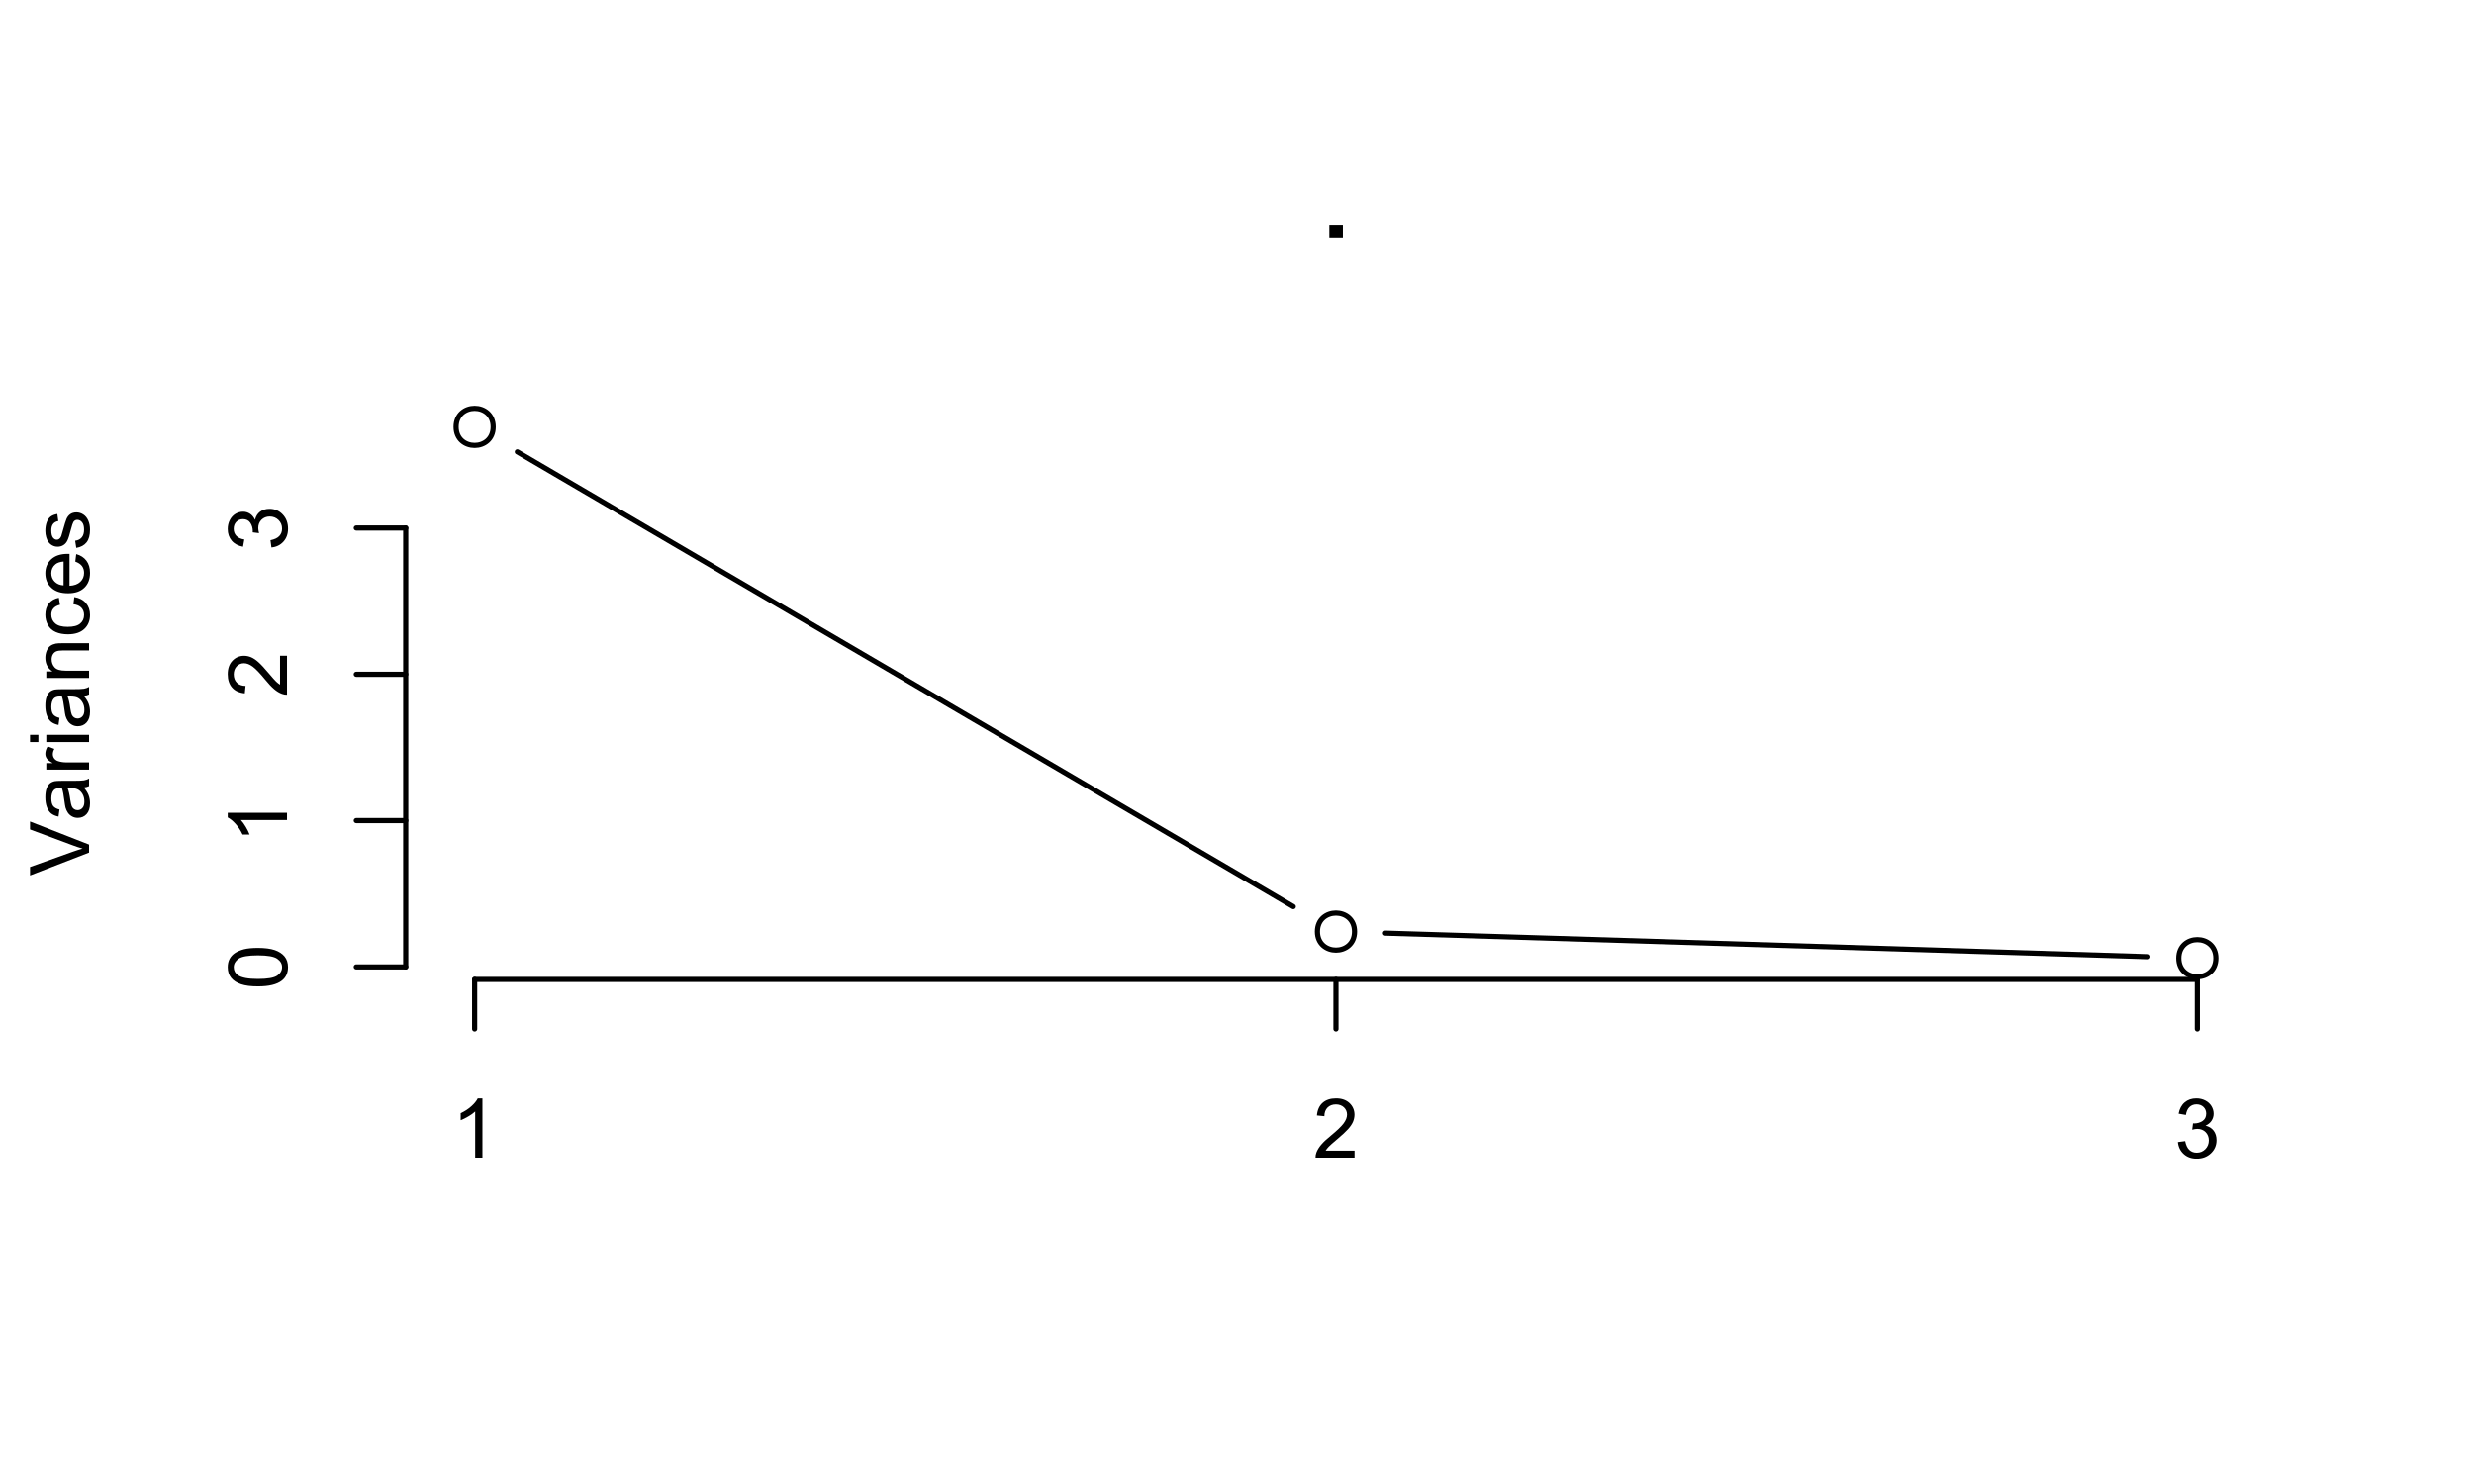
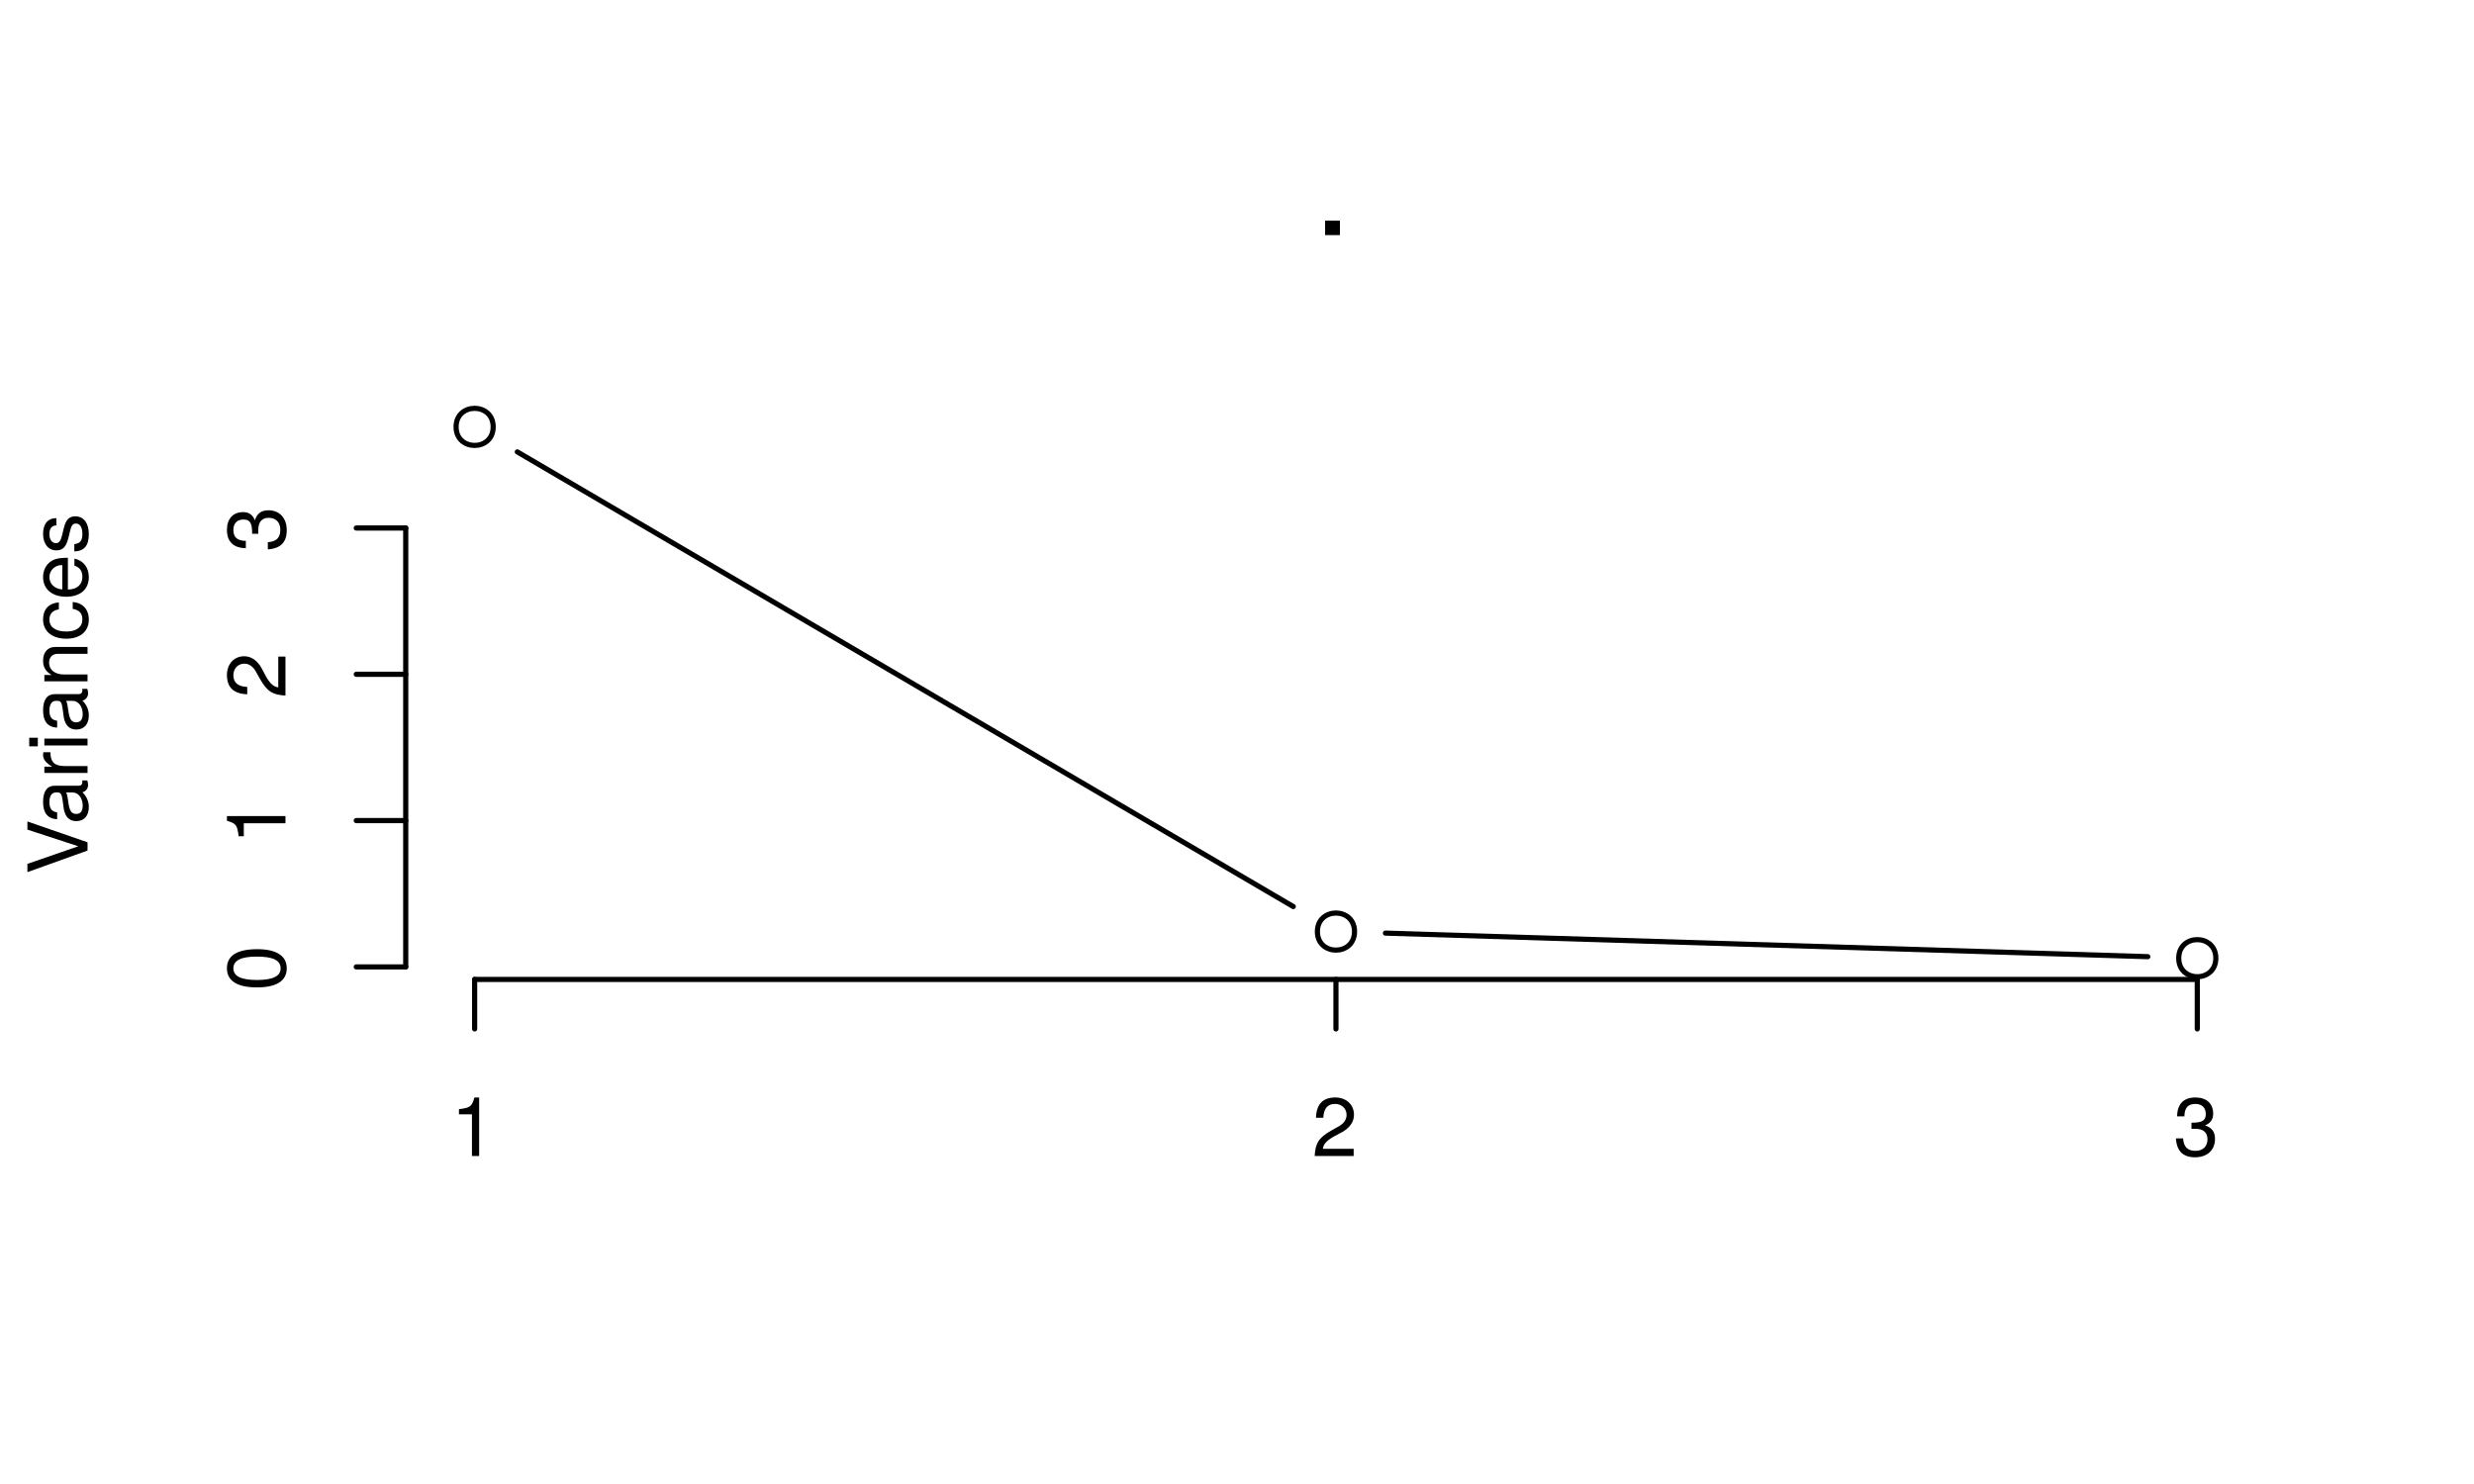
<svg xmlns="http://www.w3.org/2000/svg" xmlns:xlink="http://www.w3.org/1999/xlink" width="360pt" height="216pt" viewBox="0 0 360 216" version="1.1">
  <defs>
    <g>
      <symbol overflow="visible" id="glyph0-0">
-         <path style="stroke:none;" d="M 1.801 0 L 1.801 -9 L 9 -9 L 9 0 Z M 2.023 -0.227 L 8.773 -0.227 L 8.773 -8.773 L 2.023 -8.773 Z M 2.023 -0.227 " />
+         <path style="stroke:none;" d="" />
      </symbol>
      <symbol overflow="visible" id="glyph0-1">
-         <path style="stroke:none;" d="M 1.035 0 L 1.035 -1.977 L 3.008 -1.977 L 3.008 0 Z M 1.035 0 " />
+         <path style="stroke:none;" d="M 3.078 0 L 3.078 -2.109 L 0.922 -2.109 L 0.922 0 Z M 3.078 0 " />
      </symbol>
      <symbol overflow="visible" id="glyph1-0">
-         <path style="stroke:none;" d="M 0 -1.5 L -7.5 -1.5 L -7.5 -7.5 L 0 -7.5 Z M -0.188 -1.688 L -0.188 -7.312 L -7.312 -7.312 L -7.312 -1.688 Z M -0.188 -1.688 " />
+         <path style="stroke:none;" d="" />
      </symbol>
      <symbol overflow="visible" id="glyph1-1">
-         <path style="stroke:none;" d="M 0 -3.383 L -8.59 -0.055 L -8.59 -1.285 L -2.352 -3.516 C -1.844 -3.695 -1.375 -3.844 -0.941 -3.969 C -1.406 -4.094 -1.875 -4.25 -2.348 -4.43 L -8.59 -6.75 L -8.59 -7.91 L 0 -4.547 Z M 0 -3.383 " />
+         <path style="stroke:none;" d="M -8.75 -7.734 L -8.75 -6.547 L -1.344 -4.125 L -8.75 -1.562 L -8.75 -0.359 L 0 -3.5 L 0 -4.703 Z M -8.75 -7.734 " />
      </symbol>
      <symbol overflow="visible" id="glyph1-2">
-         <path style="stroke:none;" d="M -0.766 -4.852 C -0.434 -4.461 -0.199 -4.082 -0.062 -3.723 C 0.074 -3.355 0.141 -2.969 0.141 -2.562 C 0.141 -1.875 -0.023 -1.352 -0.359 -0.984 C -0.688 -0.617 -1.117 -0.434 -1.641 -0.434 C -1.945 -0.434 -2.223 -0.5 -2.473 -0.641 C -2.723 -0.777 -2.926 -0.961 -3.082 -1.188 C -3.234 -1.41 -3.348 -1.664 -3.43 -1.945 C -3.477 -2.152 -3.531 -2.465 -3.586 -2.883 C -3.688 -3.734 -3.809 -4.359 -3.949 -4.766 C -4.09 -4.766 -4.18 -4.77 -4.227 -4.77 C -4.648 -4.77 -4.953 -4.668 -5.133 -4.469 C -5.371 -4.199 -5.488 -3.801 -5.492 -3.27 C -5.488 -2.773 -5.402 -2.406 -5.23 -2.172 C -5.055 -1.934 -4.746 -1.758 -4.305 -1.648 L -4.445 -0.617 C -4.887 -0.707 -5.242 -0.863 -5.516 -1.078 C -5.781 -1.293 -5.992 -1.602 -6.141 -2.012 C -6.289 -2.414 -6.363 -2.887 -6.363 -3.422 C -6.363 -3.953 -6.301 -4.383 -6.176 -4.715 C -6.051 -5.047 -5.891 -5.293 -5.703 -5.449 C -5.512 -5.605 -5.273 -5.715 -4.984 -5.777 C -4.805 -5.809 -4.48 -5.824 -4.016 -5.828 L -2.605 -5.828 C -1.625 -5.824 -1.004 -5.848 -0.746 -5.895 C -0.48 -5.941 -0.234 -6.031 0 -6.164 L 0 -5.062 C -0.219 -4.953 -0.473 -4.883 -0.766 -4.852 Z M -3.121 -4.766 C -2.961 -4.375 -2.828 -3.801 -2.727 -3.039 C -2.66 -2.605 -2.59 -2.301 -2.516 -2.121 C -2.434 -1.941 -2.32 -1.801 -2.172 -1.703 C -2.02 -1.605 -1.852 -1.559 -1.672 -1.559 C -1.387 -1.559 -1.152 -1.664 -0.965 -1.875 C -0.773 -2.086 -0.68 -2.398 -0.684 -2.812 C -0.68 -3.219 -0.77 -3.578 -0.949 -3.895 C -1.129 -4.211 -1.371 -4.445 -1.68 -4.594 C -1.918 -4.707 -2.27 -4.762 -2.734 -4.766 Z M -3.121 -4.766 " />
+         <path style="stroke:none;" d="M -0.031 -6.422 L -0.781 -6.422 C -0.75 -6.312 -0.75 -6.266 -0.75 -6.203 C -0.75 -5.859 -0.938 -5.656 -1.25 -5.656 L -4.75 -5.656 C -5.875 -5.656 -6.469 -4.844 -6.469 -3.297 C -6.469 -1.781 -5.875 -0.844 -4.422 -0.781 L -4.422 -1.781 C -5.203 -1.875 -5.547 -2.328 -5.547 -3.266 C -5.547 -4.156 -5.203 -4.672 -4.609 -4.672 L -4.344 -4.672 C -3.922 -4.672 -3.75 -4.422 -3.641 -3.625 C -3.469 -2.203 -3.422 -1.984 -3.266 -1.609 C -2.969 -0.875 -2.406 -0.5 -1.625 -0.5 C -0.484 -0.5 0.188 -1.297 0.188 -2.562 C 0.188 -3.375 -0.156 -4.156 -0.75 -4.703 C -0.266 -4.812 0.078 -5.25 0.078 -5.734 C 0.078 -5.938 0.062 -6.094 -0.031 -6.422 Z M -2.172 -4.672 C -1.266 -4.672 -0.703 -3.75 -0.703 -2.781 C -0.703 -2 -0.969 -1.547 -1.656 -1.547 C -2.312 -1.547 -2.609 -1.984 -2.766 -3.062 C -2.906 -4.109 -2.953 -4.328 -3.109 -4.672 Z M -2.172 -4.672 " />
      </symbol>
      <symbol overflow="visible" id="glyph1-3">
-         <path style="stroke:none;" d="M 0 -0.781 L -6.223 -0.781 L -6.223 -1.73 L -5.281 -1.73 C -5.719 -1.969 -6.012 -2.191 -6.152 -2.398 C -6.293 -2.602 -6.363 -2.828 -6.363 -3.078 C -6.363 -3.43 -6.25 -3.793 -6.023 -4.16 L -5.047 -3.797 C -5.195 -3.539 -5.273 -3.281 -5.273 -3.023 C -5.273 -2.793 -5.203 -2.586 -5.066 -2.402 C -4.926 -2.219 -4.734 -2.086 -4.488 -2.012 C -4.113 -1.891 -3.703 -1.832 -3.258 -1.836 L 0 -1.836 Z M 0 -0.781 " />
+         <path style="stroke:none;" d="M -5.406 -3.859 L -6.438 -3.859 C -6.453 -3.688 -6.469 -3.594 -6.469 -3.469 C -6.469 -2.812 -6.078 -2.328 -5.141 -1.75 L -6.281 -1.75 L -6.281 -0.844 L 0 -0.844 L 0 -1.844 L -3.266 -1.844 C -4.688 -1.844 -5.391 -2.297 -5.406 -3.859 Z M -5.406 -3.859 " />
      </symbol>
      <symbol overflow="visible" id="glyph1-4">
-         <path style="stroke:none;" d="M -7.375 -0.797 L -8.59 -0.797 L -8.59 -1.852 L -7.375 -1.852 Z M 0 -0.797 L -6.223 -0.797 L -6.223 -1.852 L 0 -1.852 Z M 0 -0.797 " />
+         <path style="stroke:none;" d="M 0 -1.844 L -6.281 -1.844 L -6.281 -0.844 L 0 -0.844 Z M -7.234 -1.969 L -8.484 -1.969 L -8.484 -0.719 L -7.234 -0.719 Z M -7.234 -1.969 " />
      </symbol>
      <symbol overflow="visible" id="glyph1-5">
-         <path style="stroke:none;" d="M 0 -0.789 L -6.223 -0.793 L -6.223 -1.742 L -5.336 -1.742 C -6.02 -2.195 -6.363 -2.855 -6.363 -3.723 C -6.363 -4.09 -6.293 -4.434 -6.16 -4.754 C -6.023 -5.066 -5.848 -5.305 -5.633 -5.461 C -5.41 -5.617 -5.152 -5.727 -4.852 -5.789 C -4.656 -5.828 -4.312 -5.848 -3.824 -5.848 L 0 -5.848 L 0 -4.793 L -3.785 -4.793 C -4.215 -4.793 -4.535 -4.75 -4.75 -4.668 C -4.961 -4.586 -5.129 -4.441 -5.258 -4.234 C -5.383 -4.023 -5.449 -3.777 -5.449 -3.5 C -5.449 -3.047 -5.305 -2.66 -5.02 -2.336 C -4.734 -2.008 -4.195 -1.844 -3.398 -1.848 L 0 -1.844 Z M 0 -0.789 " />
+         <path style="stroke:none;" d="M 0 -5.844 L -4.75 -5.844 C -5.797 -5.844 -6.469 -5.062 -6.469 -3.859 C -6.469 -2.922 -6.109 -2.312 -5.234 -1.766 L -6.281 -1.766 L -6.281 -0.844 L 0 -0.844 L 0 -1.844 L -3.469 -1.844 C -4.75 -1.844 -5.594 -2.531 -5.594 -3.547 C -5.594 -4.344 -5.109 -4.844 -4.359 -4.844 L 0 -4.844 Z M 0 -5.844 " />
      </symbol>
      <symbol overflow="visible" id="glyph1-6">
-         <path style="stroke:none;" d="M -2.277 -4.852 L -2.145 -5.891 C -1.426 -5.773 -0.863 -5.484 -0.465 -5.02 C -0.059 -4.551 0.141 -3.977 0.141 -3.297 C 0.141 -2.445 -0.137 -1.762 -0.695 -1.246 C -1.25 -0.727 -2.047 -0.469 -3.086 -0.469 C -3.754 -0.469 -4.344 -0.578 -4.852 -0.801 C -5.355 -1.023 -5.73 -1.363 -5.984 -1.82 C -6.234 -2.273 -6.363 -2.77 -6.363 -3.305 C -6.363 -3.98 -6.191 -4.531 -5.848 -4.965 C -5.504 -5.391 -5.02 -5.668 -4.395 -5.789 L -4.234 -4.766 C -4.652 -4.664 -4.969 -4.492 -5.18 -4.246 C -5.391 -3.996 -5.496 -3.695 -5.496 -3.348 C -5.496 -2.812 -5.305 -2.383 -4.922 -2.051 C -4.539 -1.719 -3.938 -1.551 -3.117 -1.555 C -2.281 -1.551 -1.672 -1.711 -1.293 -2.035 C -0.914 -2.352 -0.727 -2.77 -0.727 -3.289 C -0.727 -3.695 -0.852 -4.043 -1.105 -4.324 C -1.359 -4.602 -1.75 -4.777 -2.277 -4.852 Z M -2.277 -4.852 " />
+         <path style="stroke:none;" d="M -2.156 -5.719 L -2.156 -4.719 C -1.156 -4.547 -0.75 -4.031 -0.75 -3.188 C -0.75 -2.078 -1.594 -1.422 -3.078 -1.422 C -4.656 -1.422 -5.547 -2.062 -5.547 -3.156 C -5.547 -4 -5.047 -4.531 -4.172 -4.641 L -4.172 -5.656 C -5.719 -5.531 -6.469 -4.578 -6.469 -3.172 C -6.469 -1.469 -5.172 -0.375 -3.078 -0.375 C -1.062 -0.375 0.188 -1.453 0.188 -3.156 C 0.188 -4.656 -0.719 -5.609 -2.156 -5.719 Z M -2.156 -5.719 " />
      </symbol>
      <symbol overflow="visible" id="glyph1-7">
-         <path style="stroke:none;" d="M -2.004 -5.051 L -1.867 -6.141 C -1.23 -5.969 -0.738 -5.648 -0.387 -5.184 C -0.035 -4.719 0.141 -4.125 0.141 -3.406 C 0.141 -2.492 -0.137 -1.77 -0.699 -1.238 C -1.254 -0.703 -2.043 -0.438 -3.059 -0.441 C -4.105 -0.438 -4.918 -0.707 -5.496 -1.25 C -6.074 -1.785 -6.363 -2.484 -6.363 -3.348 C -6.363 -4.176 -6.078 -4.855 -5.512 -5.383 C -4.945 -5.91 -4.148 -6.176 -3.121 -6.176 C -3.055 -6.176 -2.961 -6.172 -2.84 -6.172 L -2.844 -1.531 C -2.156 -1.566 -1.633 -1.762 -1.27 -2.109 C -0.906 -2.457 -0.727 -2.891 -0.727 -3.41 C -0.727 -3.797 -0.828 -4.125 -1.031 -4.402 C -1.234 -4.672 -1.559 -4.891 -2.004 -5.051 Z M -3.711 -1.59 L -3.707 -5.062 C -4.227 -5.016 -4.621 -4.883 -4.887 -4.664 C -5.293 -4.328 -5.496 -3.891 -5.496 -3.359 C -5.496 -2.871 -5.332 -2.465 -5.008 -2.137 C -4.684 -1.805 -4.25 -1.621 -3.711 -1.59 Z M -3.711 -1.59 " />
+         <path style="stroke:none;" d="M -2.859 -6.156 C -3.766 -6.156 -4.344 -6.078 -4.812 -5.906 C -5.844 -5.5 -6.469 -4.531 -6.469 -3.359 C -6.469 -1.609 -5.172 -0.484 -3.109 -0.484 C -1.047 -0.484 0.188 -1.578 0.188 -3.344 C 0.188 -4.781 -0.641 -5.766 -1.906 -6.031 L -1.906 -5.016 C -1.078 -4.734 -0.75 -4.172 -0.75 -3.375 C -0.75 -2.328 -1.422 -1.547 -2.859 -1.531 Z M -3.75 -5.094 C -3.75 -5.094 -3.703 -5.094 -3.672 -5.078 L -3.672 -1.547 C -4.781 -1.625 -5.547 -2.344 -5.547 -3.344 C -5.547 -4.328 -4.734 -5.094 -3.75 -5.094 Z M -3.75 -5.094 " />
      </symbol>
      <symbol overflow="visible" id="glyph1-8">
-         <path style="stroke:none;" d="M -1.859 -0.371 L -2.023 -1.414 C -1.602 -1.469 -1.281 -1.633 -1.059 -1.902 C -0.836 -2.168 -0.727 -2.543 -0.727 -3.023 C -0.727 -3.508 -0.824 -3.867 -1.02 -4.102 C -1.215 -4.336 -1.445 -4.453 -1.715 -4.453 C -1.953 -4.453 -2.141 -4.348 -2.277 -4.141 C -2.367 -3.996 -2.488 -3.637 -2.637 -3.062 C -2.832 -2.289 -3 -1.754 -3.145 -1.457 C -3.285 -1.156 -3.48 -0.93 -3.734 -0.777 C -3.984 -0.621 -4.266 -0.543 -4.57 -0.547 C -4.844 -0.543 -5.098 -0.605 -5.34 -0.734 C -5.574 -0.859 -5.773 -1.035 -5.93 -1.254 C -6.047 -1.418 -6.148 -1.641 -6.234 -1.926 C -6.32 -2.207 -6.363 -2.512 -6.363 -2.836 C -6.363 -3.324 -6.293 -3.75 -6.152 -4.121 C -6.012 -4.488 -5.82 -4.762 -5.578 -4.938 C -5.336 -5.113 -5.016 -5.234 -4.617 -5.305 L -4.477 -4.273 C -4.797 -4.223 -5.047 -4.086 -5.227 -3.863 C -5.406 -3.637 -5.496 -3.32 -5.496 -2.914 C -5.496 -2.426 -5.414 -2.082 -5.254 -1.875 C -5.094 -1.668 -4.906 -1.562 -4.695 -1.566 C -4.555 -1.562 -4.434 -1.605 -4.324 -1.695 C -4.211 -1.777 -4.117 -1.914 -4.043 -2.098 C -4.004 -2.203 -3.914 -2.512 -3.773 -3.031 C -3.57 -3.773 -3.406 -4.293 -3.281 -4.59 C -3.156 -4.879 -2.973 -5.113 -2.73 -5.285 C -2.488 -5.453 -2.188 -5.535 -1.828 -5.539 C -1.477 -5.535 -1.145 -5.434 -0.832 -5.23 C -0.52 -5.023 -0.277 -4.727 -0.113 -4.34 C 0.059 -3.953 0.141 -3.516 0.141 -3.031 C 0.141 -2.219 -0.027 -1.602 -0.363 -1.18 C -0.699 -0.754 -1.195 -0.484 -1.859 -0.371 Z M -1.859 -0.371 " />
+         <path style="stroke:none;" d="M -1.766 -5.516 C -2.703 -5.516 -3.172 -4.984 -3.469 -3.734 L -3.703 -2.766 C -3.891 -1.953 -4.156 -1.609 -4.594 -1.609 C -5.172 -1.609 -5.547 -2.125 -5.547 -2.938 C -5.547 -3.75 -5.203 -4.172 -4.531 -4.203 L -4.531 -5.25 C -5.766 -5.25 -6.469 -4.422 -6.469 -2.969 C -6.469 -1.516 -5.719 -0.562 -4.547 -0.562 C -3.562 -0.562 -3.094 -1.062 -2.734 -2.562 L -2.516 -3.484 C -2.344 -4.188 -2.141 -4.469 -1.688 -4.469 C -1.094 -4.469 -0.75 -3.875 -0.75 -3 C -0.75 -2.094 -0.953 -1.594 -1.922 -1.469 L -1.922 -0.406 C -0.469 -0.453 0.188 -1.266 0.188 -2.922 C 0.188 -4.5 -0.547 -5.516 -1.766 -5.516 Z M -1.766 -5.516 " />
      </symbol>
      <symbol overflow="visible" id="glyph1-9">
-         <path style="stroke:none;" d="M -4.234 -0.5 C -5.246 -0.496 -6.062 -0.602 -6.688 -0.812 C -7.305 -1.02 -7.785 -1.328 -8.121 -1.742 C -8.457 -2.152 -8.625 -2.672 -8.625 -3.301 C -8.625 -3.758 -8.531 -4.164 -8.348 -4.512 C -8.16 -4.859 -7.891 -5.145 -7.543 -5.371 C -7.191 -5.594 -6.766 -5.773 -6.266 -5.906 C -5.762 -6.035 -5.086 -6.098 -4.234 -6.102 C -3.223 -6.098 -2.41 -5.996 -1.793 -5.789 C -1.176 -5.578 -0.695 -5.266 -0.359 -4.859 C -0.02 -4.445 0.145 -3.926 0.148 -3.297 C 0.145 -2.465 -0.148 -1.816 -0.742 -1.348 C -1.457 -0.781 -2.621 -0.496 -4.234 -0.5 Z M -4.234 -1.582 C -2.824 -1.582 -1.887 -1.746 -1.418 -2.074 C -0.949 -2.402 -0.715 -2.809 -0.719 -3.297 C -0.715 -3.777 -0.949 -4.184 -1.422 -4.52 C -1.887 -4.848 -2.824 -5.016 -4.234 -5.016 C -5.648 -5.016 -6.59 -4.848 -7.055 -4.52 C -7.516 -4.188 -7.746 -3.777 -7.75 -3.289 C -7.746 -2.801 -7.543 -2.414 -7.137 -2.129 C -6.613 -1.762 -5.645 -1.582 -4.234 -1.582 Z M -4.234 -1.582 " />
+         <path style="stroke:none;" d="M -4.094 -6.078 C -7.047 -6.078 -8.516 -5.141 -8.516 -3.297 C -8.516 -1.469 -7.016 -0.516 -4.156 -0.516 C -1.297 -0.516 0.188 -1.469 0.188 -3.297 C 0.188 -5.094 -1.297 -6.078 -4.094 -6.078 Z M -4.188 -5 C -1.781 -5 -0.703 -4.453 -0.703 -3.281 C -0.703 -2.156 -1.828 -1.594 -4.156 -1.594 C -6.484 -1.594 -7.578 -2.156 -7.578 -3.297 C -7.578 -4.438 -6.469 -5 -4.188 -5 Z M -4.188 -5 " />
      </symbol>
      <symbol overflow="visible" id="glyph1-10">
-         <path style="stroke:none;" d="M 0 -4.469 L 0 -3.414 L -6.719 -3.418 C -6.477 -3.16 -6.234 -2.828 -5.996 -2.418 C -5.75 -2.004 -5.57 -1.633 -5.449 -1.309 L -6.469 -1.309 C -6.742 -1.895 -7.078 -2.41 -7.477 -2.852 C -7.871 -3.293 -8.254 -3.605 -8.625 -3.793 L -8.625 -4.473 Z M 0 -4.469 " />
+         <path style="stroke:none;" d="M 0 -4.156 L -8.516 -4.156 L -8.516 -3.469 C -7.203 -3.094 -7.016 -2.859 -6.812 -1.219 L -6.062 -1.219 L -6.062 -3.109 L 0 -3.109 Z M 0 -4.156 " />
      </symbol>
      <symbol overflow="visible" id="glyph1-11">
-         <path style="stroke:none;" d="M -1.012 -6.039 L 0 -6.039 L 0 -0.363 C -0.254 -0.355 -0.496 -0.395 -0.734 -0.488 C -1.117 -0.629 -1.5 -0.859 -1.875 -1.18 C -2.25 -1.496 -2.684 -1.957 -3.176 -2.562 C -3.941 -3.492 -4.547 -4.125 -4.992 -4.453 C -5.438 -4.781 -5.859 -4.945 -6.266 -4.945 C -6.68 -4.945 -7.031 -4.793 -7.32 -4.496 C -7.602 -4.195 -7.746 -3.809 -7.75 -3.328 C -7.746 -2.82 -7.594 -2.414 -7.293 -2.109 C -6.984 -1.805 -6.562 -1.648 -6.031 -1.648 L -6.141 -0.562 C -6.945 -0.637 -7.559 -0.914 -7.988 -1.402 C -8.41 -1.883 -8.625 -2.535 -8.625 -3.352 C -8.625 -4.176 -8.395 -4.828 -7.938 -5.309 C -7.48 -5.789 -6.914 -6.027 -6.242 -6.031 C -5.895 -6.027 -5.559 -5.957 -5.227 -5.82 C -4.891 -5.676 -4.539 -5.441 -4.176 -5.117 C -3.805 -4.789 -3.301 -4.25 -2.664 -3.492 C -2.129 -2.859 -1.77 -2.453 -1.582 -2.273 C -1.395 -2.094 -1.203 -1.945 -1.012 -1.828 Z M -1.012 -6.039 " />
+         <path style="stroke:none;" d="M -6.016 -6.125 C -7.453 -6.125 -8.516 -5.016 -8.516 -3.406 C -8.516 -1.672 -7.625 -0.656 -5.562 -0.594 L -5.562 -1.656 C -6.984 -1.734 -7.578 -2.328 -7.578 -3.375 C -7.578 -4.328 -6.906 -5.047 -5.984 -5.047 C -5.312 -5.047 -4.734 -4.656 -4.312 -3.906 L -3.688 -2.797 C -2.672 -1.016 -1.875 -0.5 0 -0.406 L 0 -6.078 L -1.047 -6.078 L -1.047 -1.594 C -1.734 -1.703 -2.188 -2.094 -2.797 -3.125 L -3.438 -4.328 C -4.078 -5.516 -4.969 -6.125 -6.016 -6.125 Z M -6.016 -6.125 " />
      </symbol>
      <symbol overflow="visible" id="glyph1-12">
-         <path style="stroke:none;" d="M -2.266 -0.504 L -2.406 -1.559 C -1.809 -1.68 -1.379 -1.883 -1.113 -2.176 C -0.848 -2.465 -0.715 -2.82 -0.719 -3.242 C -0.715 -3.734 -0.887 -4.152 -1.234 -4.496 C -1.574 -4.832 -2 -5.004 -2.512 -5.008 C -2.992 -5.004 -3.391 -4.848 -3.711 -4.535 C -4.023 -4.219 -4.184 -3.816 -4.184 -3.328 C -4.184 -3.129 -4.145 -2.879 -4.066 -2.586 L -4.992 -2.703 C -4.984 -2.77 -4.98 -2.828 -4.98 -2.871 C -4.98 -3.32 -5.098 -3.723 -5.332 -4.086 C -5.566 -4.441 -5.926 -4.621 -6.414 -4.625 C -6.801 -4.621 -7.121 -4.492 -7.375 -4.23 C -7.629 -3.969 -7.758 -3.629 -7.758 -3.219 C -7.758 -2.805 -7.629 -2.465 -7.371 -2.191 C -7.113 -1.918 -6.727 -1.742 -6.211 -1.664 L -6.398 -0.609 C -7.105 -0.738 -7.652 -1.031 -8.043 -1.488 C -8.43 -1.945 -8.625 -2.512 -8.625 -3.195 C -8.625 -3.66 -8.523 -4.094 -8.324 -4.488 C -8.121 -4.883 -7.848 -5.184 -7.5 -5.395 C -7.148 -5.602 -6.777 -5.707 -6.391 -5.707 C -6.02 -5.707 -5.684 -5.605 -5.379 -5.406 C -5.074 -5.207 -4.832 -4.914 -4.652 -4.523 C -4.535 -5.031 -4.289 -5.426 -3.922 -5.707 C -3.547 -5.988 -3.086 -6.129 -2.535 -6.129 C -1.781 -6.129 -1.145 -5.855 -0.629 -5.309 C -0.105 -4.762 0.152 -4.07 0.152 -3.234 C 0.152 -2.477 -0.07 -1.848 -0.52 -1.355 C -0.969 -0.855 -1.551 -0.574 -2.266 -0.504 Z M -2.266 -0.504 " />
+         <path style="stroke:none;" d="M -2.469 -6.078 C -3.5 -6.078 -4.109 -5.656 -4.453 -4.625 C -4.766 -5.422 -5.312 -5.812 -6.172 -5.812 C -7.625 -5.812 -8.516 -4.844 -8.516 -3.234 C -8.516 -1.516 -7.578 -0.594 -5.766 -0.562 L -5.766 -1.625 C -7.016 -1.641 -7.578 -2.156 -7.578 -3.234 C -7.578 -4.172 -7.031 -4.734 -6.125 -4.734 C -5.219 -4.734 -4.844 -4.344 -4.844 -2.656 L -3.953 -2.656 L -3.953 -3.234 C -3.953 -4.391 -3.406 -4.984 -2.453 -4.984 C -1.391 -4.984 -0.75 -4.328 -0.75 -3.234 C -0.75 -2.078 -1.328 -1.516 -2.562 -1.438 L -2.562 -0.391 C -0.672 -0.516 0.188 -1.453 0.188 -3.188 C 0.188 -4.938 -0.859 -6.078 -2.469 -6.078 Z M -2.469 -6.078 " />
      </symbol>
      <symbol overflow="visible" id="glyph2-0">
-         <path style="stroke:none;" d="M 1.5 0 L 1.5 -7.5 L 7.5 -7.5 L 7.5 0 Z M 1.688 -0.188 L 7.312 -0.188 L 7.312 -7.312 L 1.688 -7.312 Z M 1.688 -0.188 " />
+         <path style="stroke:none;" d="" />
      </symbol>
      <symbol overflow="visible" id="glyph2-1">
-         <path style="stroke:none;" d="M 4.469 0 L 3.414 0 L 3.414 -6.719 C 3.16 -6.477 2.828 -6.234 2.414 -5.996 C 2 -5.75 1.629 -5.57 1.305 -5.449 L 1.305 -6.469 C 1.895 -6.742 2.41 -7.078 2.852 -7.477 C 3.293 -7.871 3.605 -8.254 3.789 -8.625 L 4.469 -8.625 Z M 4.469 0 " />
+         <path style="stroke:none;" d="M 4.156 0 L 4.156 -8.516 L 3.469 -8.516 C 3.094 -7.203 2.859 -7.016 1.219 -6.812 L 1.219 -6.062 L 3.109 -6.062 L 3.109 0 Z M 4.156 0 " />
      </symbol>
      <symbol overflow="visible" id="glyph2-2">
-         <path style="stroke:none;" d="M 6.039 -1.016 L 6.039 0 L 0.363 0 C 0.355 -0.254 0.395 -0.496 0.484 -0.734 C 0.629 -1.117 0.859 -1.5 1.18 -1.875 C 1.492 -2.25 1.953 -2.684 2.562 -3.176 C 3.492 -3.941 4.125 -4.547 4.453 -4.992 C 4.781 -5.438 4.945 -5.859 4.945 -6.266 C 4.945 -6.68 4.793 -7.031 4.496 -7.32 C 4.191 -7.602 3.805 -7.746 3.328 -7.75 C 2.82 -7.746 2.414 -7.594 2.109 -7.293 C 1.805 -6.984 1.648 -6.562 1.648 -6.031 L 0.562 -6.141 C 0.633 -6.945 0.91 -7.559 1.398 -7.988 C 1.879 -8.41 2.531 -8.625 3.352 -8.625 C 4.172 -8.625 4.824 -8.395 5.309 -7.938 C 5.789 -7.48 6.027 -6.914 6.031 -6.242 C 6.027 -5.895 5.957 -5.559 5.82 -5.227 C 5.676 -4.891 5.441 -4.539 5.117 -4.176 C 4.789 -3.805 4.25 -3.301 3.492 -2.664 C 2.859 -2.129 2.453 -1.77 2.273 -1.582 C 2.094 -1.395 1.945 -1.203 1.828 -1.016 Z M 6.039 -1.016 " />
+         <path style="stroke:none;" d="M 6.125 -6.016 C 6.125 -7.453 5.016 -8.516 3.406 -8.516 C 1.672 -8.516 0.656 -7.625 0.594 -5.562 L 1.656 -5.562 C 1.734 -6.984 2.328 -7.578 3.375 -7.578 C 4.328 -7.578 5.047 -6.906 5.047 -5.984 C 5.047 -5.312 4.656 -4.734 3.906 -4.312 L 2.797 -3.688 C 1.016 -2.672 0.5 -1.875 0.406 0 L 6.078 0 L 6.078 -1.047 L 1.594 -1.047 C 1.703 -1.734 2.094 -2.188 3.125 -2.797 L 4.328 -3.438 C 5.516 -4.078 6.125 -4.969 6.125 -6.016 Z M 6.125 -6.016 " />
      </symbol>
      <symbol overflow="visible" id="glyph2-3">
-         <path style="stroke:none;" d="M 0.504 -2.266 L 1.559 -2.406 C 1.68 -1.809 1.883 -1.379 2.176 -1.113 C 2.465 -0.848 2.82 -0.715 3.242 -0.719 C 3.734 -0.715 4.152 -0.887 4.496 -1.234 C 4.832 -1.574 5.004 -2 5.008 -2.516 C 5.004 -2.996 4.848 -3.395 4.535 -3.711 C 4.219 -4.023 3.816 -4.184 3.328 -4.184 C 3.129 -4.184 2.879 -4.145 2.586 -4.066 L 2.703 -4.992 C 2.766 -4.984 2.824 -4.98 2.871 -4.98 C 3.32 -4.98 3.723 -5.098 4.086 -5.332 C 4.441 -5.566 4.621 -5.926 4.625 -6.414 C 4.621 -6.801 4.492 -7.121 4.23 -7.375 C 3.965 -7.629 3.625 -7.758 3.219 -7.758 C 2.805 -7.758 2.465 -7.629 2.191 -7.371 C 1.918 -7.113 1.742 -6.727 1.664 -6.211 L 0.609 -6.398 C 0.738 -7.105 1.031 -7.652 1.488 -8.043 C 1.941 -8.43 2.508 -8.625 3.195 -8.625 C 3.66 -8.625 4.094 -8.523 4.488 -8.324 C 4.879 -8.121 5.18 -7.848 5.391 -7.5 C 5.602 -7.148 5.707 -6.777 5.707 -6.391 C 5.707 -6.02 5.605 -5.684 5.406 -5.379 C 5.207 -5.074 4.914 -4.832 4.523 -4.652 C 5.031 -4.535 5.426 -4.289 5.707 -3.922 C 5.988 -3.547 6.129 -3.086 6.129 -2.539 C 6.129 -1.785 5.855 -1.148 5.309 -0.629 C 4.762 -0.105 4.07 0.152 3.234 0.152 C 2.477 0.152 1.848 -0.07 1.355 -0.52 C 0.855 -0.969 0.574 -1.551 0.504 -2.266 Z M 0.504 -2.266 " />
+         <path style="stroke:none;" d="M 6.078 -2.469 C 6.078 -3.5 5.656 -4.109 4.625 -4.453 C 5.422 -4.766 5.812 -5.312 5.812 -6.172 C 5.812 -7.625 4.844 -8.516 3.234 -8.516 C 1.516 -8.516 0.594 -7.578 0.562 -5.766 L 1.625 -5.766 C 1.641 -7.016 2.156 -7.578 3.234 -7.578 C 4.172 -7.578 4.734 -7.031 4.734 -6.125 C 4.734 -5.219 4.344 -4.844 2.656 -4.844 L 2.656 -3.953 L 3.234 -3.953 C 4.391 -3.953 4.984 -3.406 4.984 -2.453 C 4.984 -1.391 4.328 -0.75 3.234 -0.75 C 2.078 -0.75 1.516 -1.328 1.438 -2.562 L 0.391 -2.562 C 0.516 -0.672 1.453 0.188 3.188 0.188 C 4.938 0.188 6.078 -0.859 6.078 -2.469 Z M 6.078 -2.469 " />
      </symbol>
    </g>
    <clipPath id="clip1">
      <path d="M 65 59.039 L 73 59.039 L 73 66 L 65 66 Z M 65 59.039 " />
    </clipPath>
  </defs>
-   <g id="surface6">
+   <g id="surface598">
    <rect x="0" y="0" width="360" height="216" style="fill:rgb(100%,100%,100%);fill-opacity:1;stroke:none;" />
    <path style="fill:none;stroke-width:0.75;stroke-linecap:round;stroke-linejoin:round;stroke:rgb(0%,0%,0%);stroke-opacity:1;stroke-miterlimit:10;" d="M 75.277 65.773 L 188.188 131.953 " />
    <path style="fill:none;stroke-width:0.75;stroke-linecap:round;stroke-linejoin:round;stroke:rgb(0%,0%,0%);stroke-opacity:1;stroke-miterlimit:10;" d="M 201.598 135.816 L 312.535 139.246 " />
    <g clip-path="url(#clip1)" clip-rule="nonzero">
      <path style="fill:none;stroke-width:0.75;stroke-linecap:round;stroke-linejoin:round;stroke:rgb(0%,0%,0%);stroke-opacity:1;stroke-miterlimit:10;" d="M 71.766 62.133 C 71.766 65.734 66.367 65.734 66.367 62.133 C 66.367 58.535 71.766 58.535 71.766 62.133 " />
    </g>
    <path style="fill:none;stroke-width:0.75;stroke-linecap:round;stroke-linejoin:round;stroke:rgb(0%,0%,0%);stroke-opacity:1;stroke-miterlimit:10;" d="M 197.102 135.594 C 197.102 139.191 191.699 139.191 191.699 135.594 C 191.699 131.992 197.102 131.992 197.102 135.594 " />
    <path style="fill:none;stroke-width:0.75;stroke-linecap:round;stroke-linejoin:round;stroke:rgb(0%,0%,0%);stroke-opacity:1;stroke-miterlimit:10;" d="M 322.434 139.465 C 322.434 143.066 317.035 143.066 317.035 139.465 C 317.035 135.867 322.434 135.867 322.434 139.465 " />
    <g style="fill:rgb(0%,0%,0%);fill-opacity:1;">
-       <use xlink:href="#glyph0-1" x="192.398" y="34.676" />
+       <use xlink:href="#glyph0-1" x="191.898" y="34.219" />
    </g>
    <g style="fill:rgb(0%,0%,0%);fill-opacity:1;">
-       <use xlink:href="#glyph1-1" x="12.961" y="127.48" />
-       <use xlink:href="#glyph1-2" x="12.961" y="119.477" />
-       <use xlink:href="#glyph1-3" x="12.961" y="112.803" />
-       <use xlink:href="#glyph1-4" x="12.961" y="108.807" />
-       <use xlink:href="#glyph1-2" x="12.961" y="106.141" />
-       <use xlink:href="#glyph1-5" x="12.961" y="99.467" />
-       <use xlink:href="#glyph1-6" x="12.961" y="92.793" />
-       <use xlink:href="#glyph1-7" x="12.961" y="86.793" />
-       <use xlink:href="#glyph1-8" x="12.961" y="80.119" />
+       <use xlink:href="#glyph1-1" x="12.737" y="127.301" />
+       <use xlink:href="#glyph1-2" x="12.737" y="120.017" />
+       <use xlink:href="#glyph1-3" x="12.737" y="113.345" />
+       <use xlink:href="#glyph1-4" x="12.737" y="109.349" />
+       <use xlink:href="#glyph1-2" x="12.737" y="106.685" />
+       <use xlink:href="#glyph1-5" x="12.737" y="100.013" />
+       <use xlink:href="#glyph1-6" x="12.737" y="93.341" />
+       <use xlink:href="#glyph1-7" x="12.737" y="87.341" />
+       <use xlink:href="#glyph1-8" x="12.737" y="80.669" />
    </g>
    <path style="fill:none;stroke-width:0.75;stroke-linecap:round;stroke-linejoin:round;stroke:rgb(0%,0%,0%);stroke-opacity:1;stroke-miterlimit:10;" d="M 59.039 140.734 L 59.039 76.852 " />
    <path style="fill:none;stroke-width:0.75;stroke-linecap:round;stroke-linejoin:round;stroke:rgb(0%,0%,0%);stroke-opacity:1;stroke-miterlimit:10;" d="M 59.039 140.734 L 51.84 140.734 " />
    <path style="fill:none;stroke-width:0.75;stroke-linecap:round;stroke-linejoin:round;stroke:rgb(0%,0%,0%);stroke-opacity:1;stroke-miterlimit:10;" d="M 59.039 119.438 L 51.84 119.438 " />
    <path style="fill:none;stroke-width:0.75;stroke-linecap:round;stroke-linejoin:round;stroke:rgb(0%,0%,0%);stroke-opacity:1;stroke-miterlimit:10;" d="M 59.039 98.145 L 51.84 98.145 " />
    <path style="fill:none;stroke-width:0.75;stroke-linecap:round;stroke-linejoin:round;stroke:rgb(0%,0%,0%);stroke-opacity:1;stroke-miterlimit:10;" d="M 59.039 76.852 L 51.84 76.852 " />
    <g style="fill:rgb(0%,0%,0%);fill-opacity:1;">
-       <use xlink:href="#glyph1-9" x="41.762" y="144.07" />
+       <use xlink:href="#glyph1-9" x="41.538" y="144.234" />
    </g>
    <g style="fill:rgb(0%,0%,0%);fill-opacity:1;">
-       <use xlink:href="#glyph1-10" x="41.762" y="122.773" />
+       <use xlink:href="#glyph1-10" x="41.538" y="122.938" />
    </g>
    <g style="fill:rgb(0%,0%,0%);fill-opacity:1;">
-       <use xlink:href="#glyph1-11" x="41.762" y="101.48" />
+       <use xlink:href="#glyph1-11" x="41.538" y="101.645" />
    </g>
    <g style="fill:rgb(0%,0%,0%);fill-opacity:1;">
-       <use xlink:href="#glyph1-12" x="41.762" y="80.188" />
+       <use xlink:href="#glyph1-12" x="41.538" y="80.352" />
    </g>
    <path style="fill:none;stroke-width:0.75;stroke-linecap:round;stroke-linejoin:round;stroke:rgb(0%,0%,0%);stroke-opacity:1;stroke-miterlimit:10;" d="M 69.066 142.559 L 319.734 142.559 " />
    <path style="fill:none;stroke-width:0.75;stroke-linecap:round;stroke-linejoin:round;stroke:rgb(0%,0%,0%);stroke-opacity:1;stroke-miterlimit:10;" d="M 69.066 142.559 L 69.066 149.762 " />
    <path style="fill:none;stroke-width:0.75;stroke-linecap:round;stroke-linejoin:round;stroke:rgb(0%,0%,0%);stroke-opacity:1;stroke-miterlimit:10;" d="M 194.398 142.559 L 194.398 149.762 " />
    <path style="fill:none;stroke-width:0.75;stroke-linecap:round;stroke-linejoin:round;stroke:rgb(0%,0%,0%);stroke-opacity:1;stroke-miterlimit:10;" d="M 319.734 142.559 L 319.734 149.762 " />
    <g style="fill:rgb(0%,0%,0%);fill-opacity:1;">
-       <use xlink:href="#glyph2-1" x="65.73" y="168.48" />
+       <use xlink:href="#glyph2-1" x="65.566" y="168.257" />
    </g>
    <g style="fill:rgb(0%,0%,0%);fill-opacity:1;">
-       <use xlink:href="#glyph2-2" x="191.062" y="168.48" />
+       <use xlink:href="#glyph2-2" x="190.898" y="168.257" />
    </g>
    <g style="fill:rgb(0%,0%,0%);fill-opacity:1;">
-       <use xlink:href="#glyph2-3" x="316.398" y="168.48" />
+       <use xlink:href="#glyph2-3" x="316.234" y="168.257" />
    </g>
  </g>
</svg>
